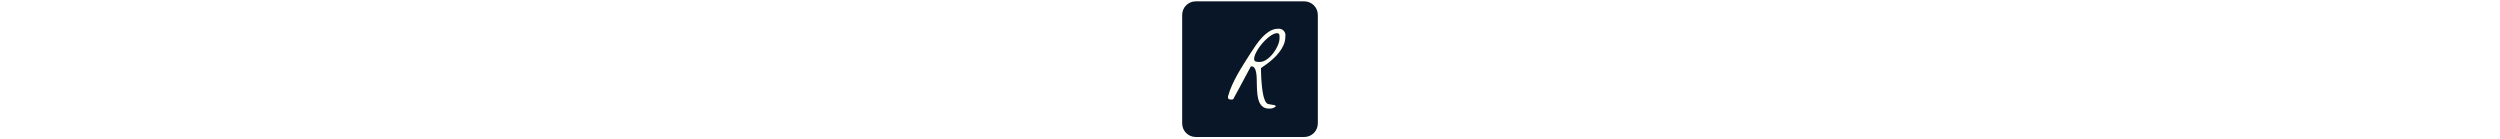
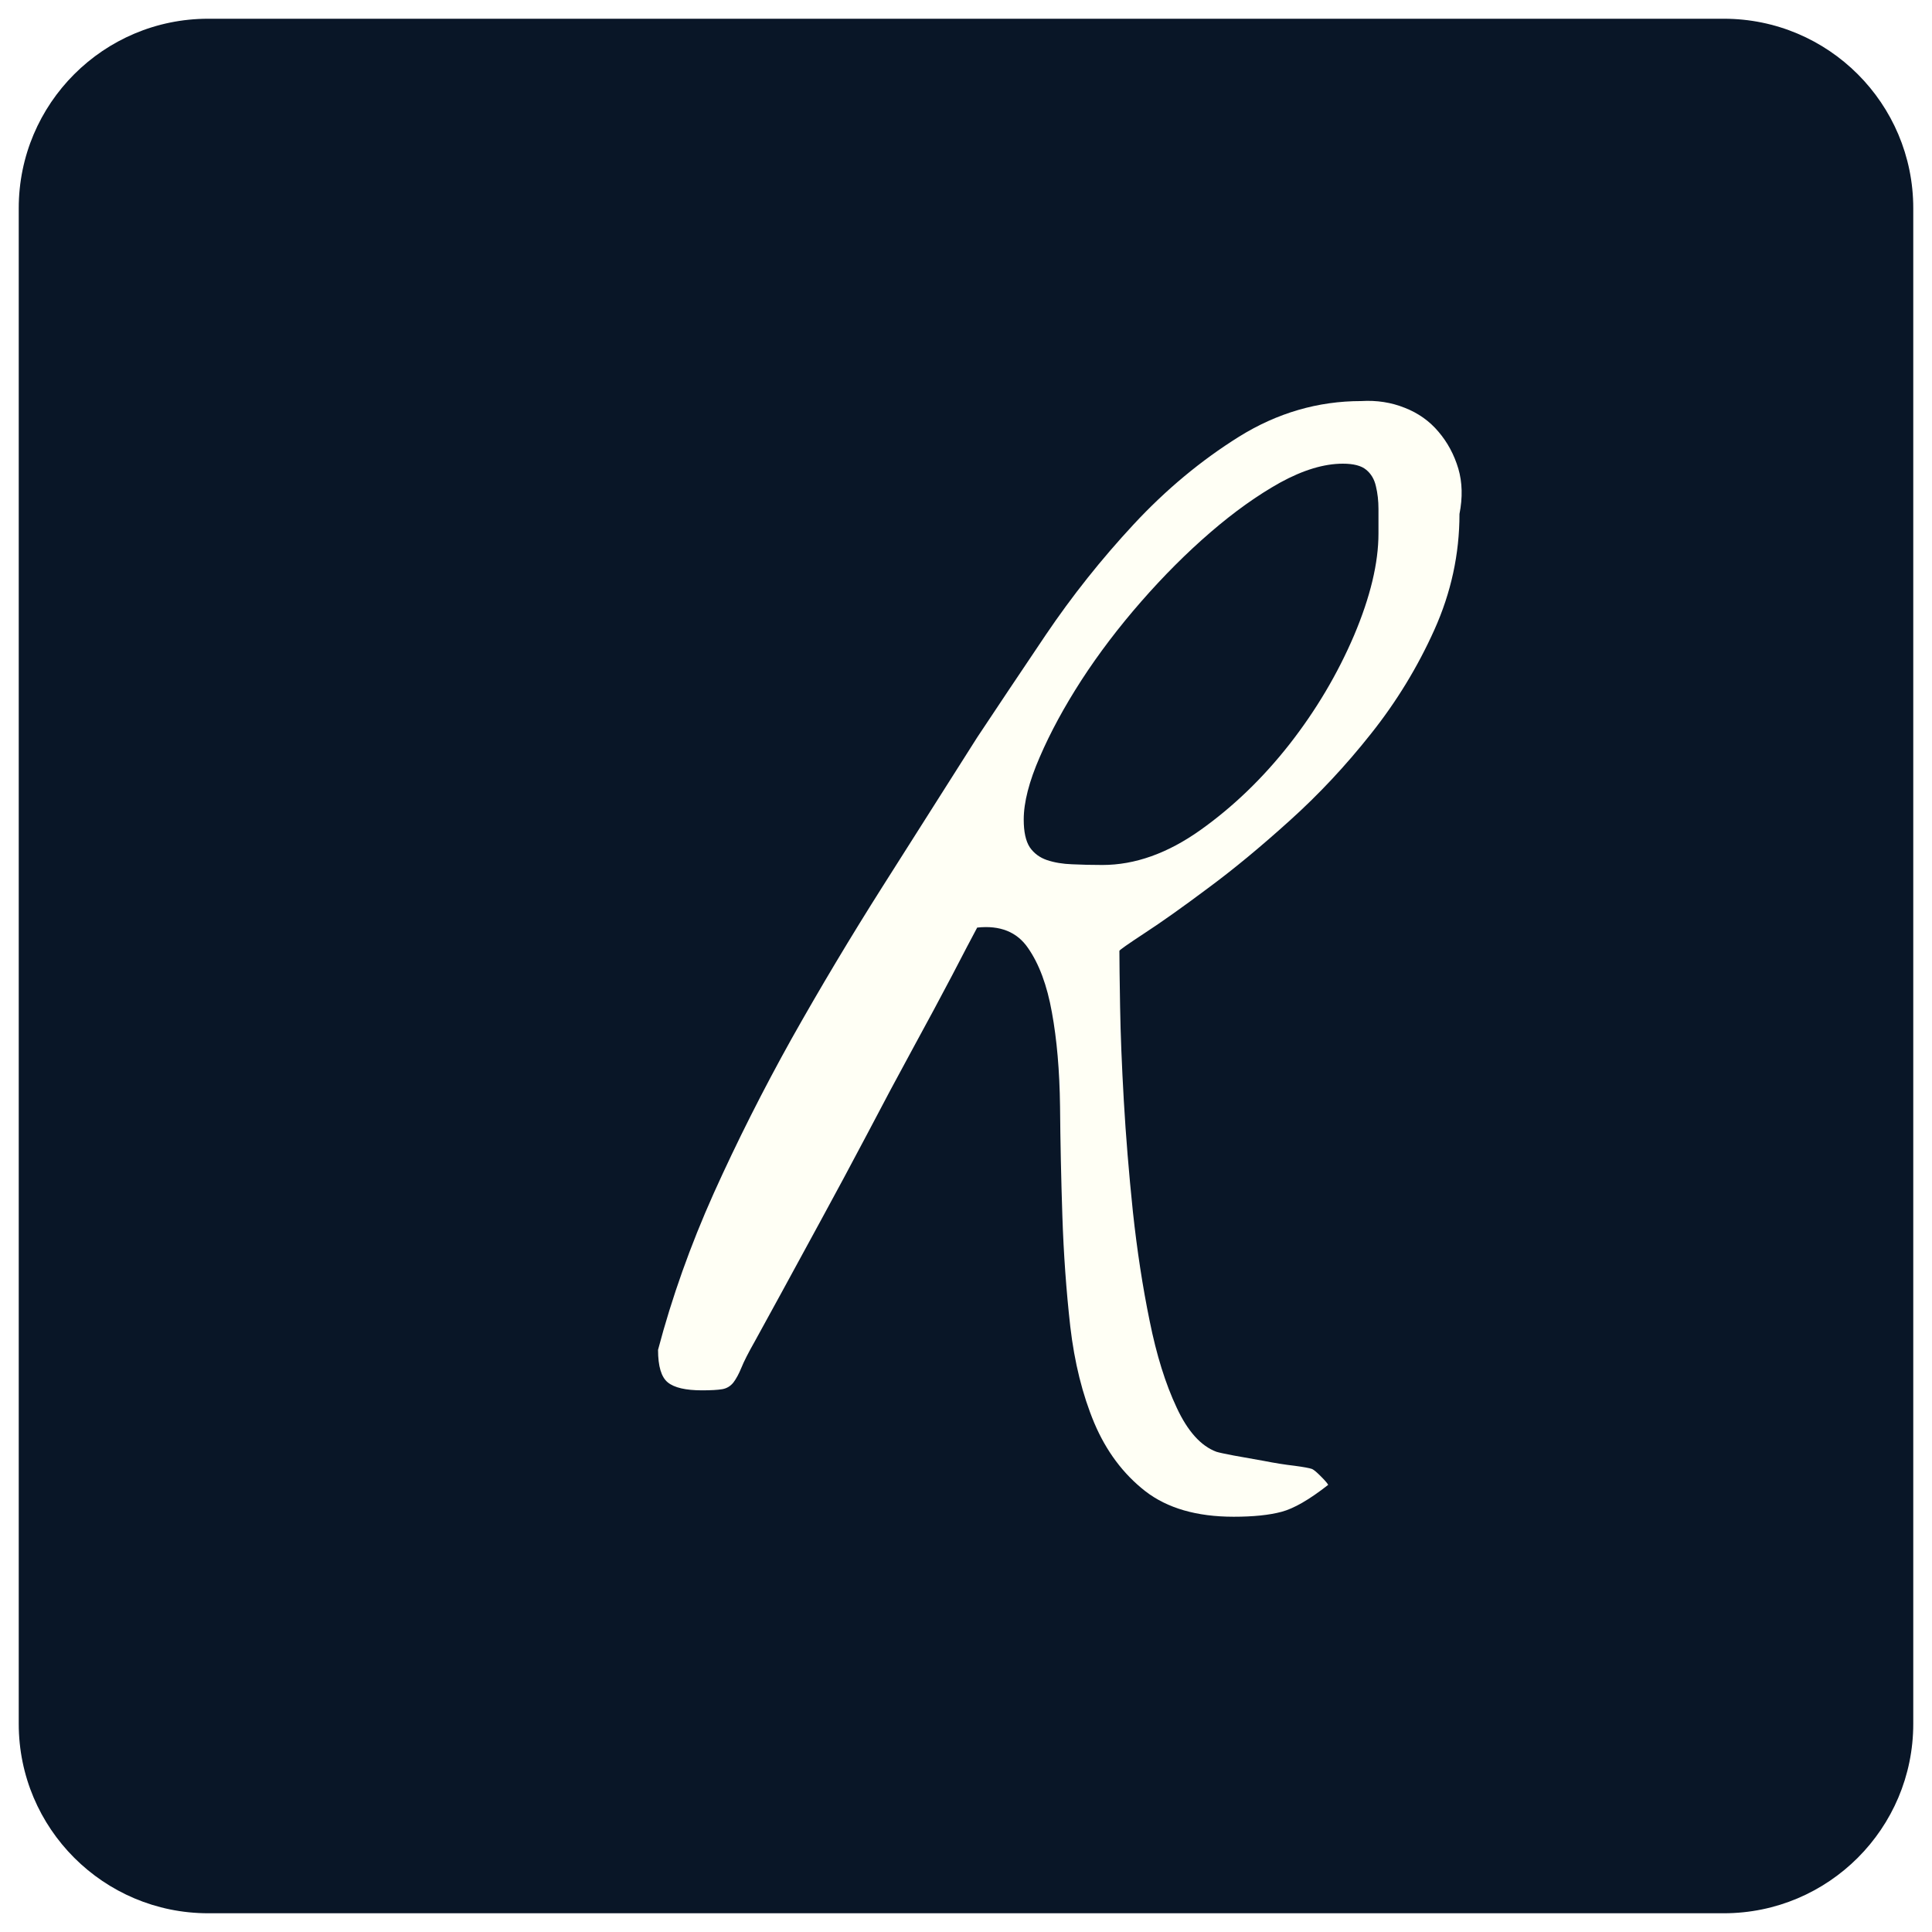
- <svg xmlns="http://www.w3.org/2000/svg" version="1.1" width="1500" height="83" viewBox="0 0 1500 83">
-   <svg xml:space="preserve" width="1500" height="83" data-version="2" data-id="lg_5DdkTDxgzIXFMri6r6" viewBox="0 0 83 83" x="0" y="0">
+ <svg xmlns="http://www.w3.org/2000/svg" version="1.1" width="83" height="83" viewBox="0 0 83 83">
+   <svg xml:space="preserve" width="83" height="83" data-version="2" data-id="lg_5DdkTDxgzIXFMri6r6" viewBox="0 0 83 83" x="0" y="0">
    <rect width="100%" height="100%" fill="transparent" />
    <rect width="100" height="100" x="-50" y="-50" fill="#091627" rx="10" ry="10" transform="translate(41.5 41.5)scale(.8139)" />
    <path fill="#fffff5" d="M53 65.16q-2.38 0-3.8-1.1-1.42-1.11-2.19-2.93-.76-1.82-1.03-4.14-.26-2.32-.34-4.75-.08-2.42-.1-4.72-.03-2.29-.35-4.03-.31-1.74-1.03-2.77-.71-1.03-2.18-.87-.37.69-1.08 2.06-.72 1.37-1.67 3.11-.95 1.74-1.97 3.69-1.03 1.95-1.98 3.69t-1.71 3.14q-.77 1.4-1.14 2.08-.42.74-.58 1.14-.16.39-.34.63-.19.24-.48.29-.29.05-.87.05-1.05 0-1.47-.34-.42-.34-.42-1.4.89-3.37 2.39-6.72 1.51-3.35 3.35-6.65 1.85-3.29 3.91-6.54 2.05-3.24 4.06-6.4 1.26-1.9 2.95-4.41 1.69-2.5 3.77-4.74t4.53-3.77q2.46-1.53 5.25-1.53 1-.06 1.87.29.87.34 1.45 1.03.58.68.85 1.58.26.89.05 1.95 0 2.58-1.08 4.98-1.08 2.4-2.72 4.46-1.63 2.06-3.5 3.74-1.87 1.69-3.51 2.9-1.63 1.22-2.72 1.93-1.08.71-1.08.76 0 .64.03 2.4.03 1.77.16 4.04.13 2.26.39 4.77.27 2.5.72 4.69.44 2.19 1.16 3.72.71 1.53 1.71 1.9.16.05.74.16.58.1 1.29.23.71.14 1.32.21.6.08.76.14.11.05.37.31.27.27.32.37-1.21.95-2.01 1.16-.79.21-2.05.21m-9.02-29.95q0 .79.26 1.19.27.39.74.55.48.16 1.08.18.61.03 1.3.03 2.1 0 4.21-1.5t3.83-3.69q1.71-2.19 2.77-4.67 1.05-2.48 1.05-4.38v-1.05q0-.53-.11-.98-.1-.45-.42-.71-.31-.26-1-.26-1.21 0-2.69.81-1.47.82-3 2.14-1.53 1.32-2.98 2.98t-2.56 3.37q-1.11 1.72-1.79 3.3-.69 1.58-.69 2.69" paint-order="stroke" />
  </svg>
</svg>
